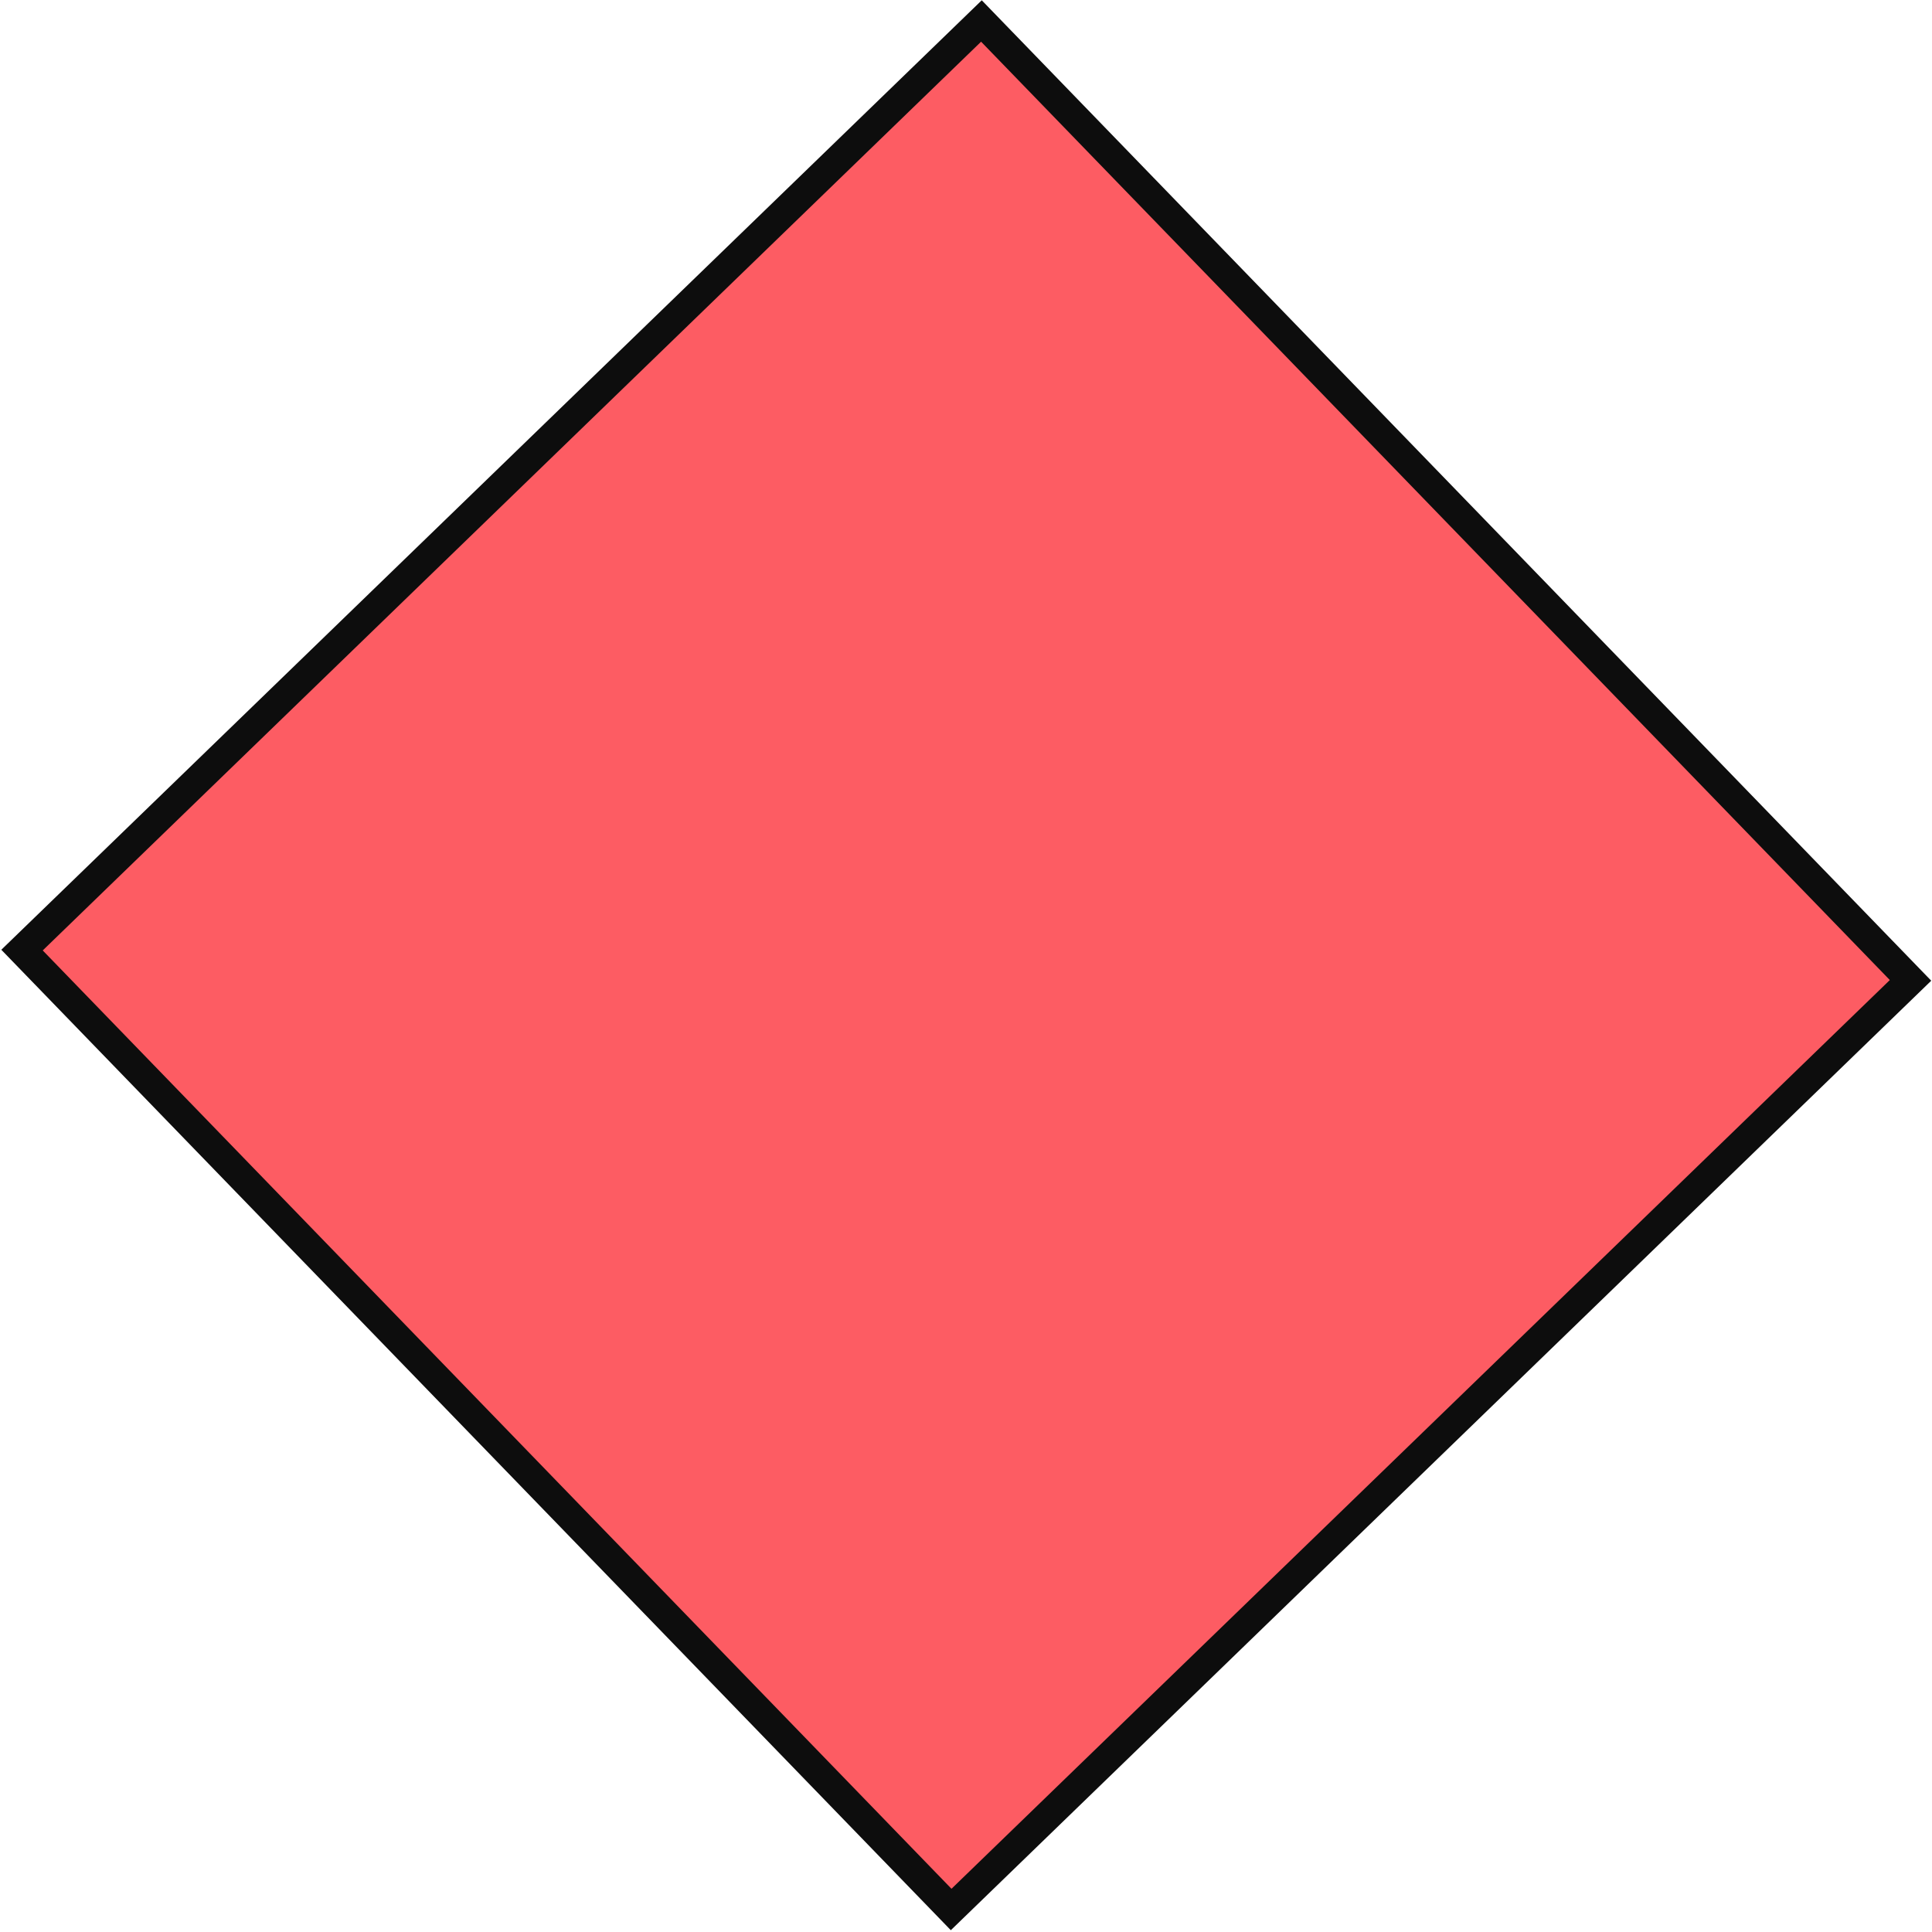
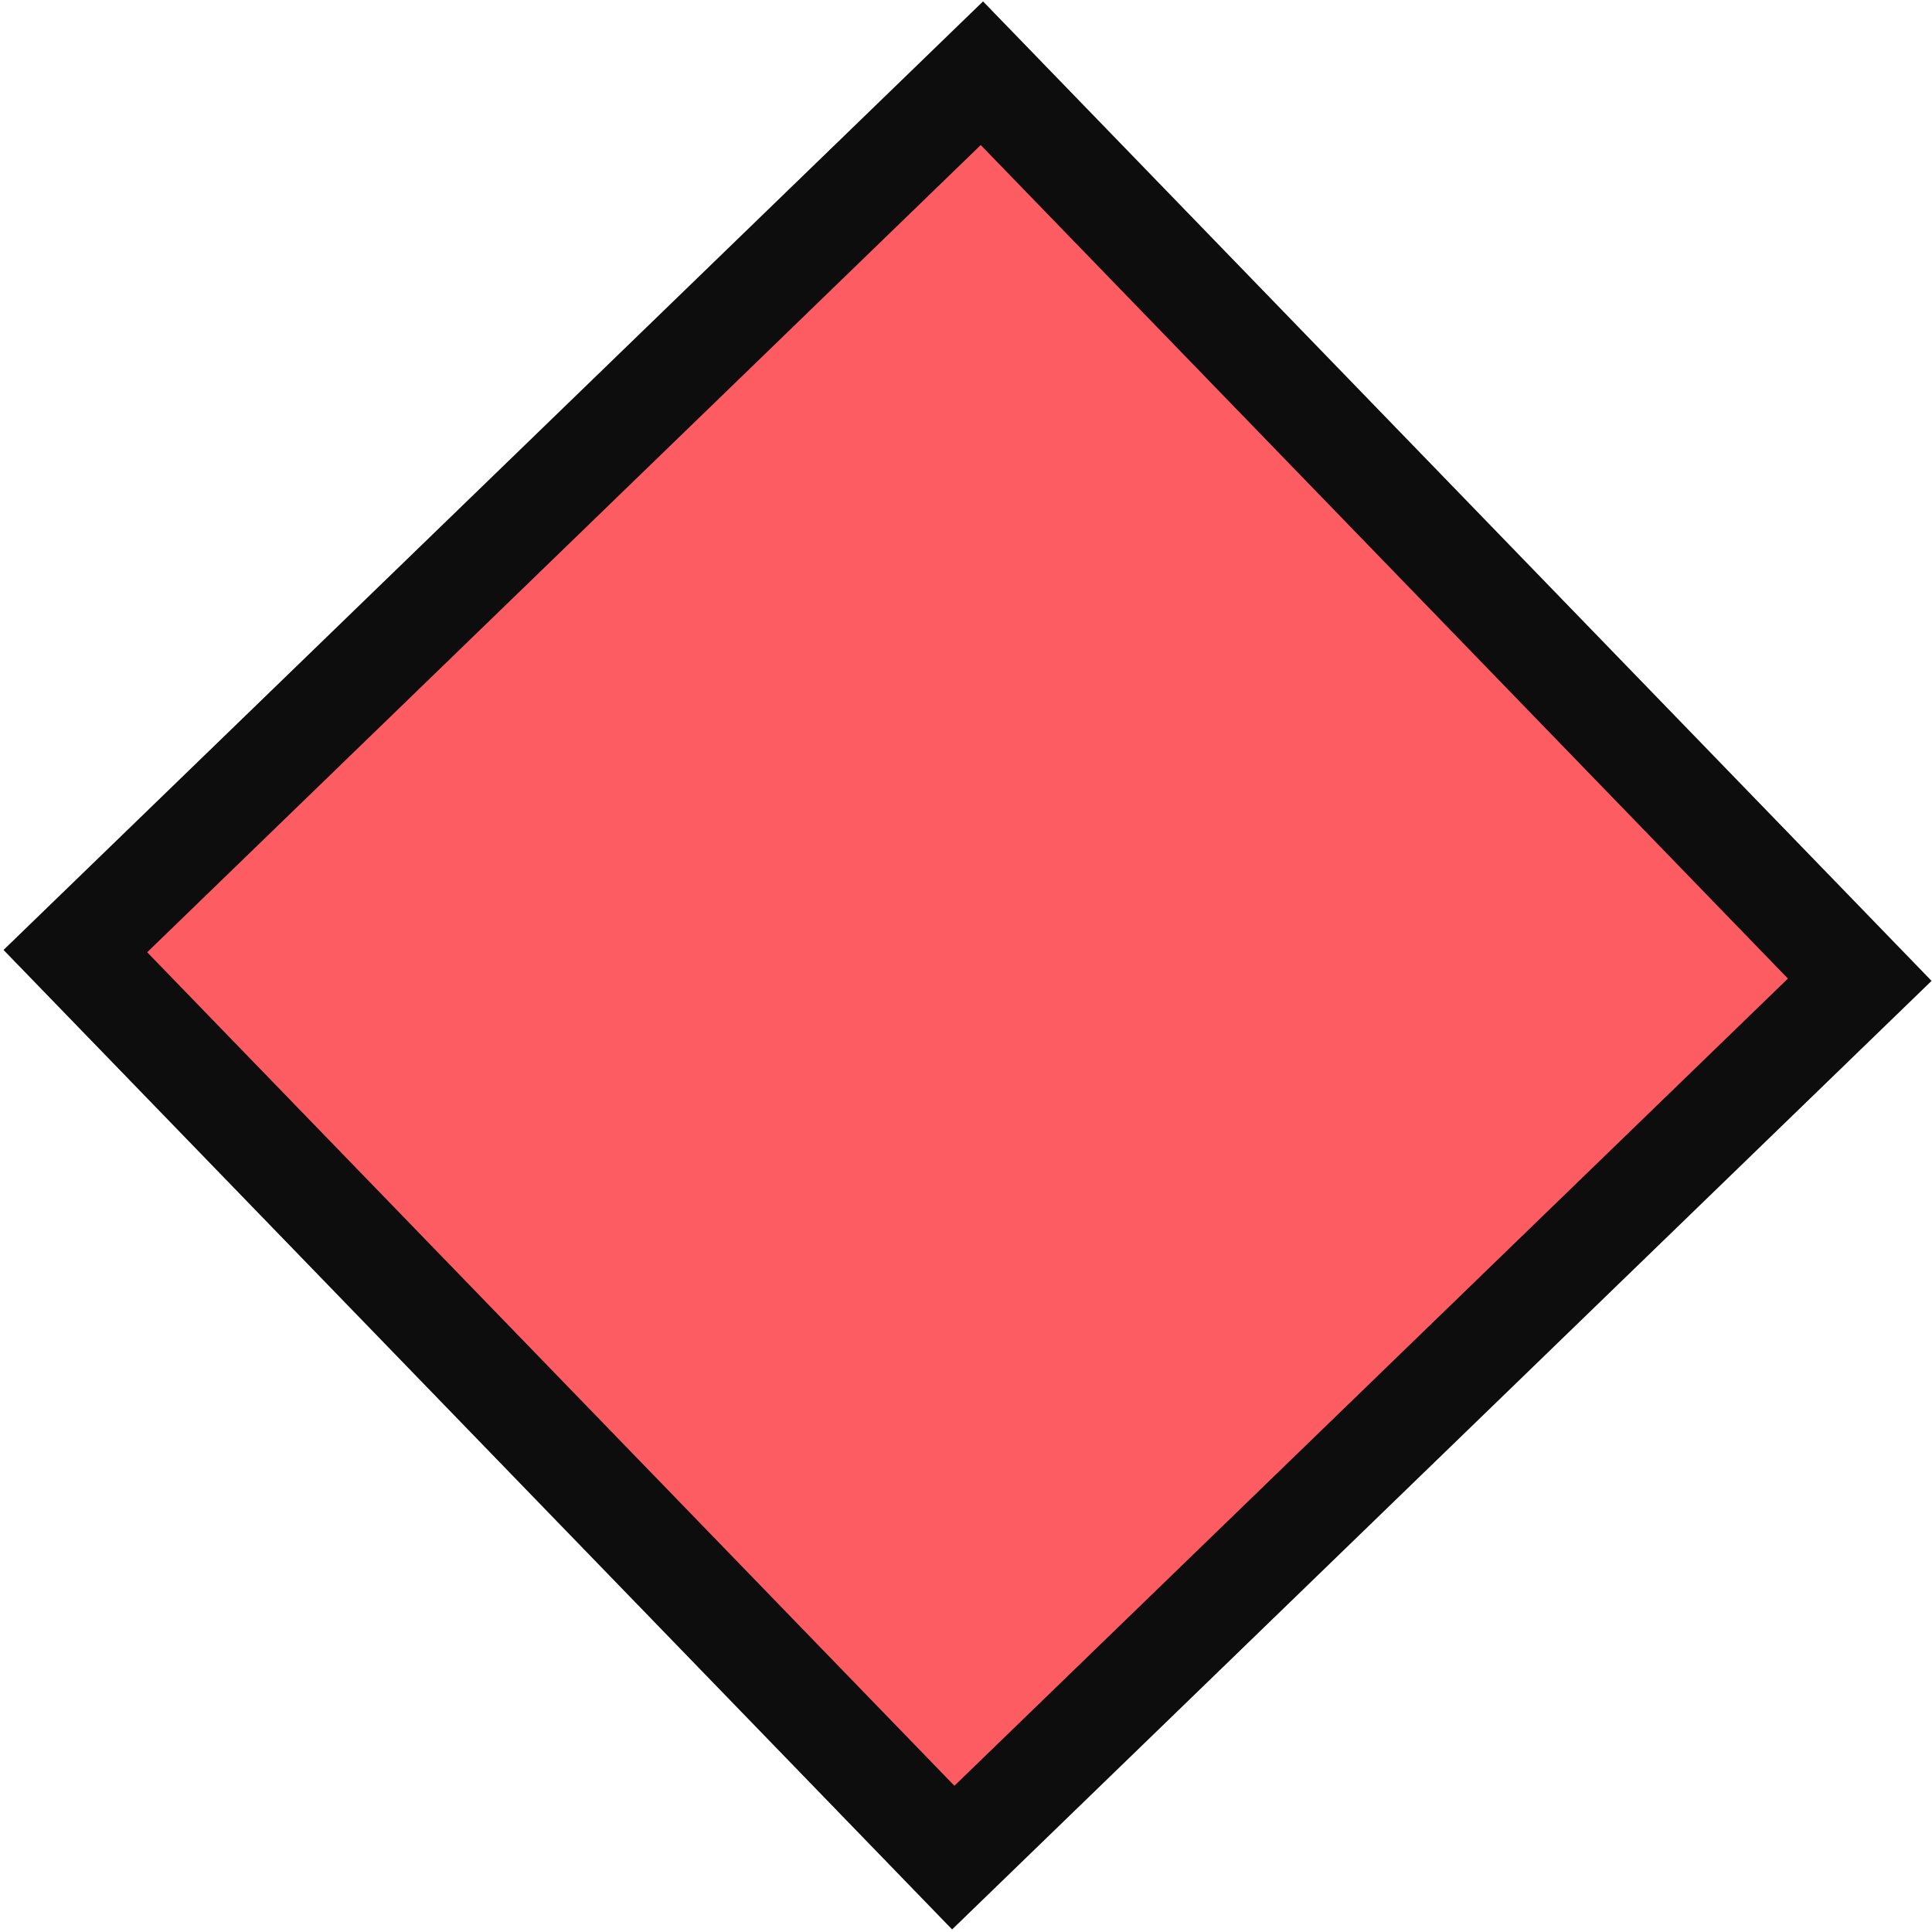
- <svg xmlns="http://www.w3.org/2000/svg" width="907" height="907" xml:space="preserve" overflow="hidden">
+ <svg xmlns="http://www.w3.org/2000/svg" width="523" height="523" xml:space="preserve" overflow="hidden">
  <defs>
    <clipPath id="clip0">
-       <rect x="1977" y="38" width="907" height="907" />
+       <rect x="1327" y="197" width="523" height="523" />
    </clipPath>
  </defs>
-   <g clip-path="url(#clip0)" transform="translate(-1977 -38)">
-     <path d="M2437.74 47.853 2873.92 498.253 2423.53 934.433 1987.34 484.034Z" stroke="#0D0D0D" stroke-width="13.75" stroke-miterlimit="8" fill="#FD5C63" fill-rule="evenodd" />
+   <g clip-path="url(#clip0)" transform="translate(-1327 -197)">
+     <path d="M1592.8 216.821 1830.44 462.216 1585.05 699.863 1347.4 454.469Z" stroke="#0D0D0D" stroke-width="27.5" stroke-miterlimit="8" fill="#FD5C63" fill-rule="evenodd" />
  </g>
</svg>
